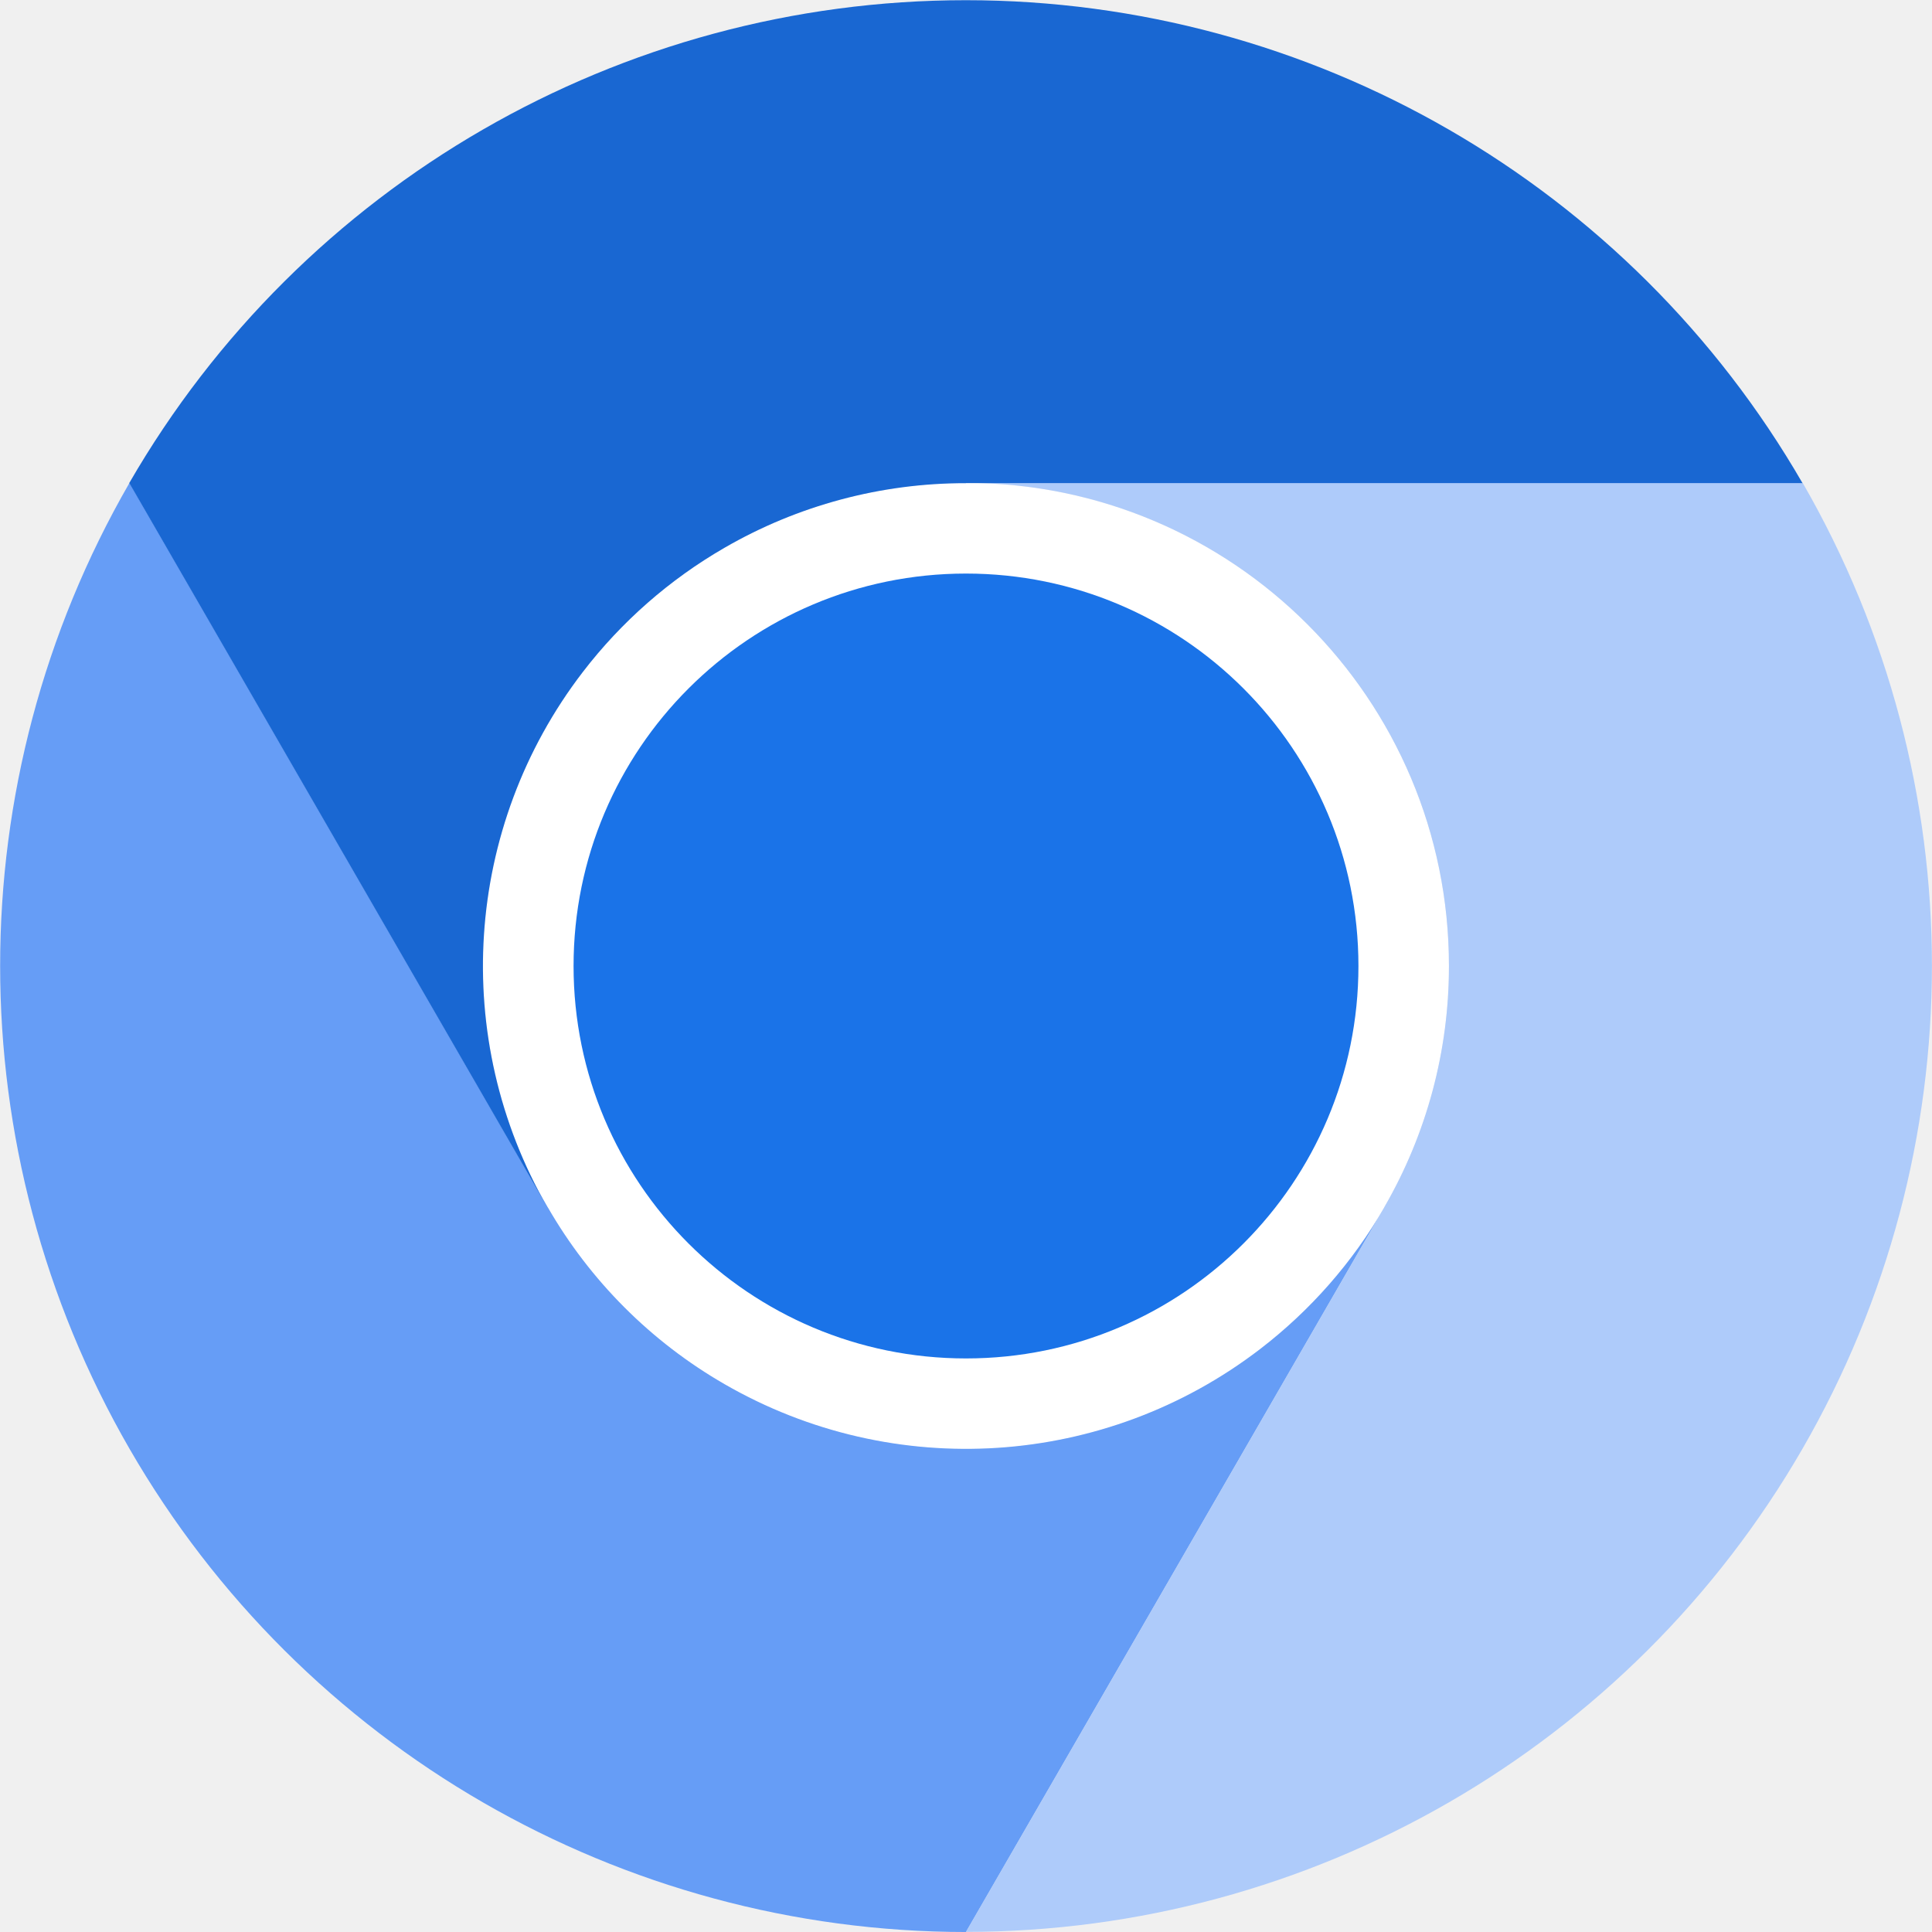
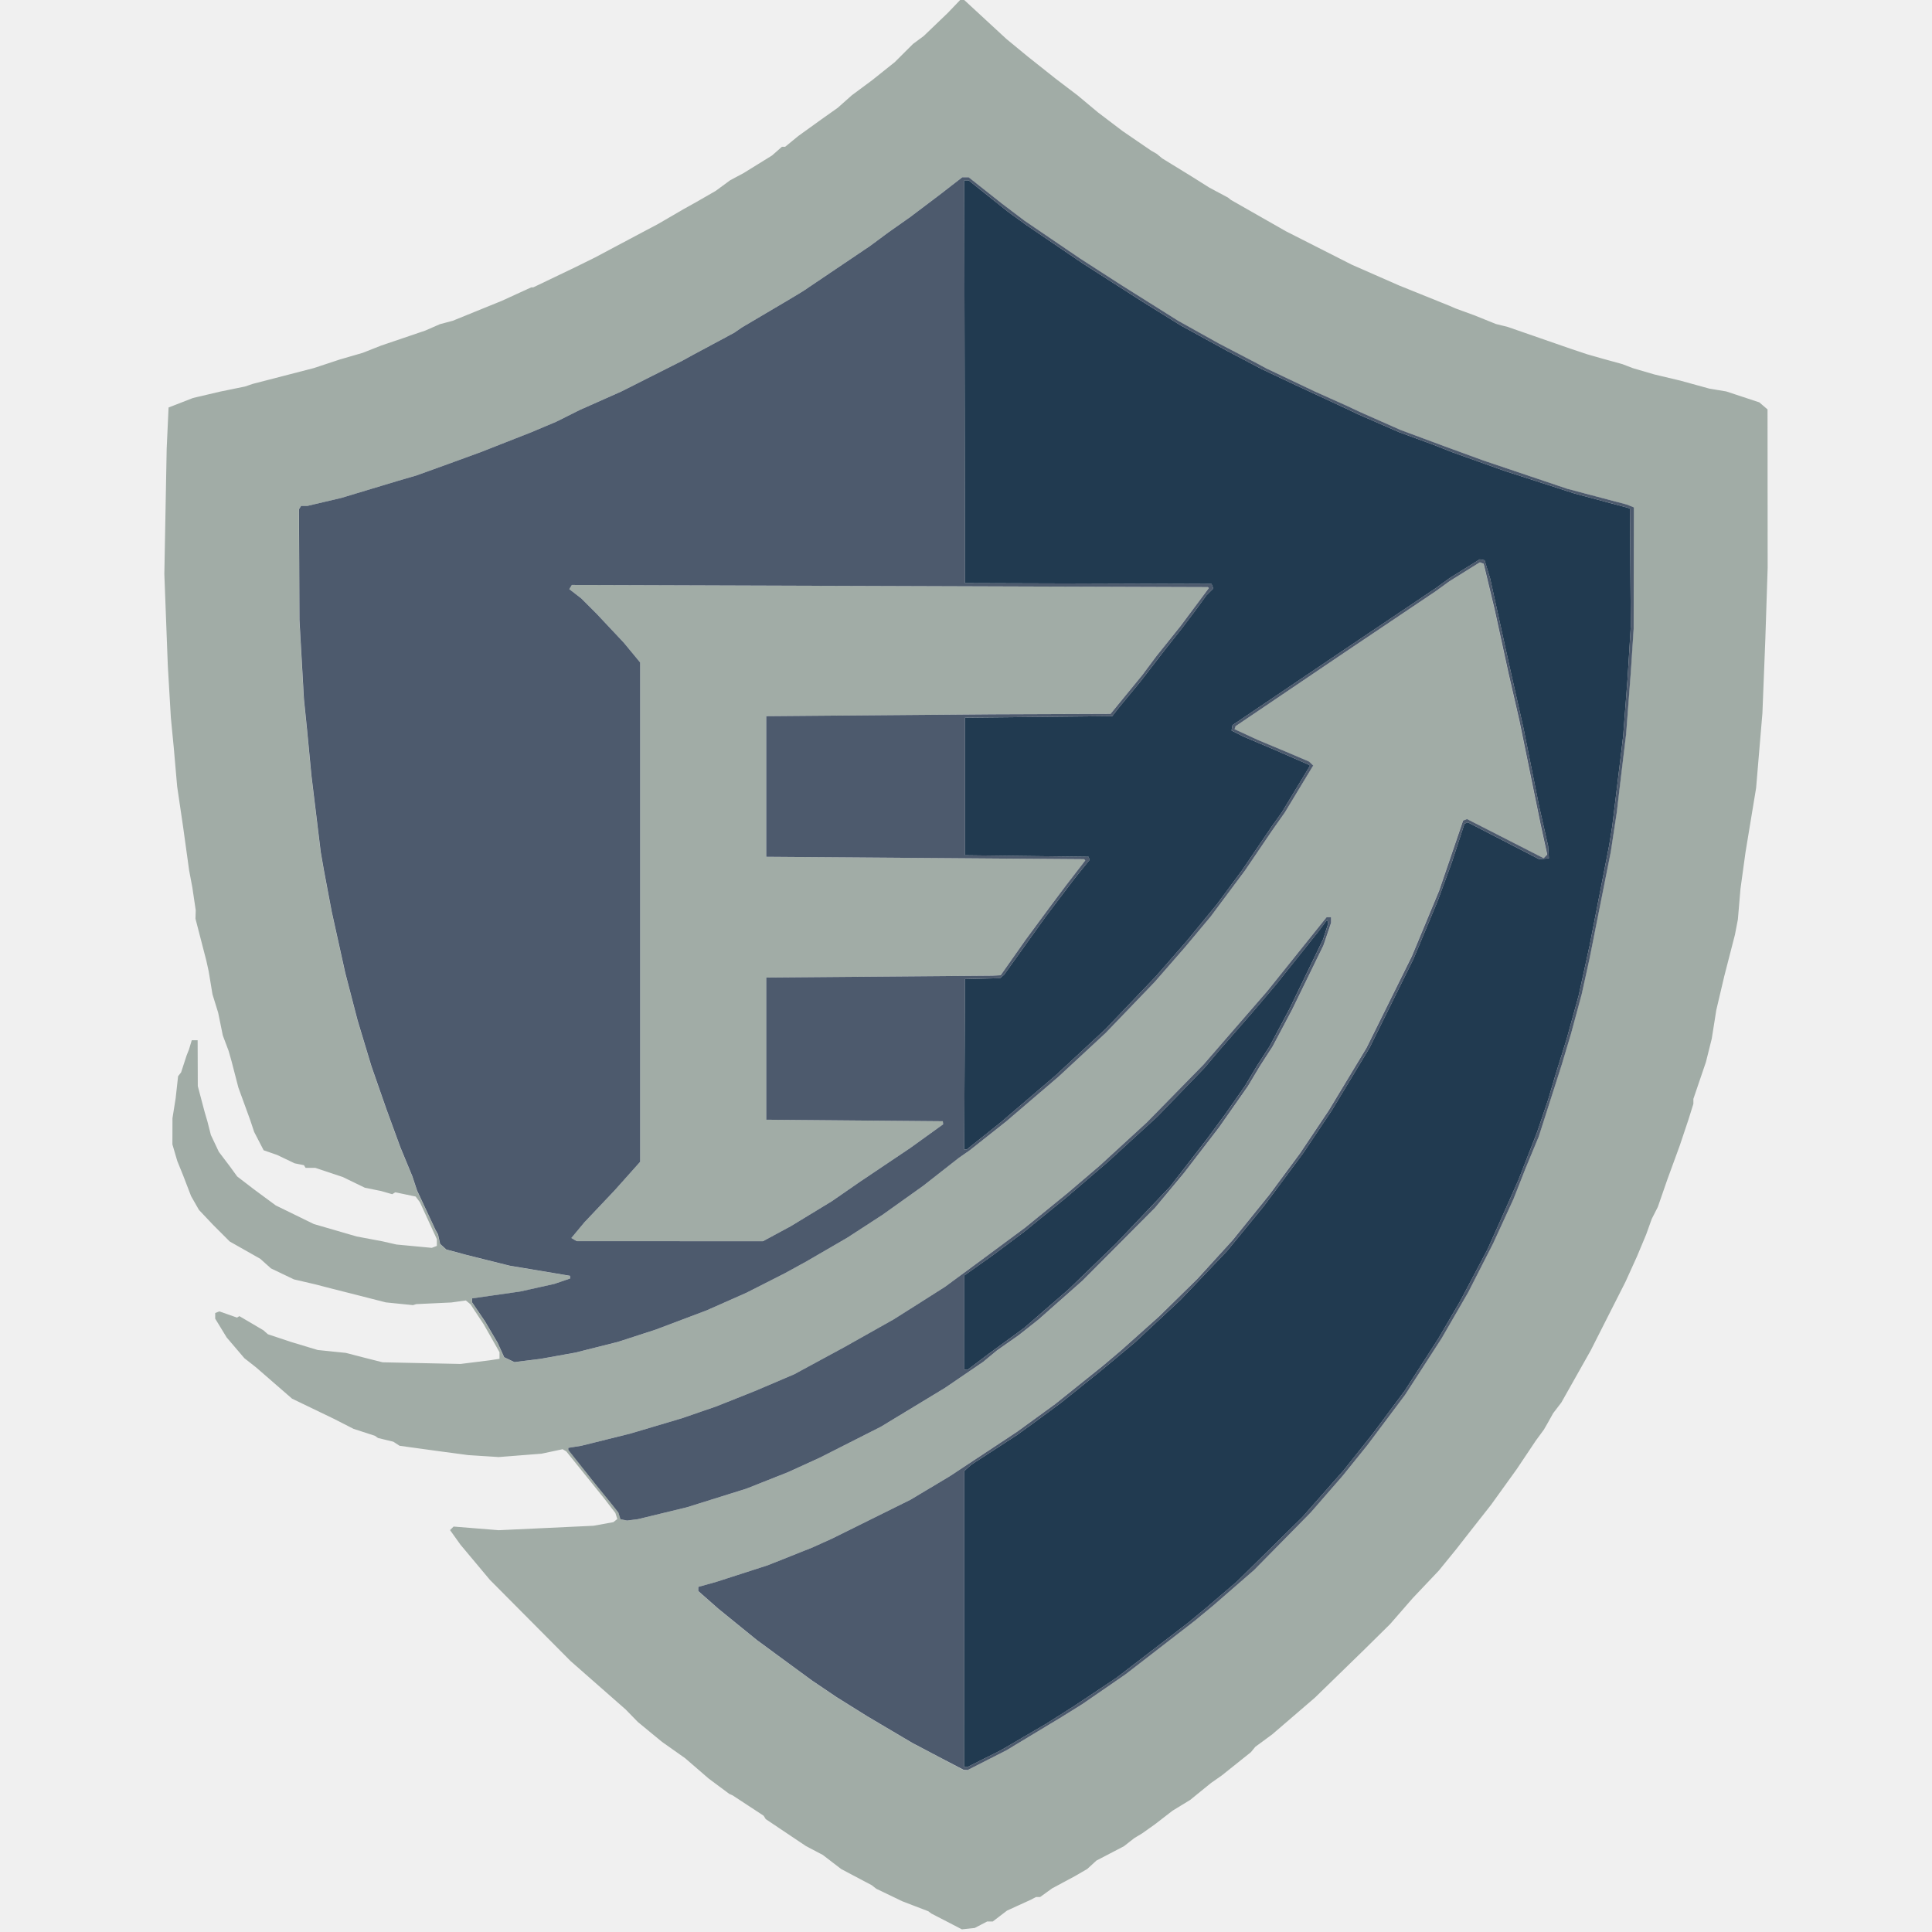
- <svg xmlns="http://www.w3.org/2000/svg" viewBox="0 0 256 256" fill="none">
-   <g clip-path="url(#a)">
-     <path d="M128 191.995c35.346 0 64-28.654 64-64 0-35.347-28.654-64-64-64-35.346 0-64 28.654-64 64 0 35.346 28.654 64 64 64Z" fill="#fff" />
-     <path d="M96.01 183.41a63.681 63.681 0 0 1-23.42-23.43l-.007.004-55.425-96a128.027 128.027 0 0 0 110.841 192.018l55.436-96.018a63.985 63.985 0 0 1-16.465 18.775 64.007 64.007 0 0 1-70.96 4.651Z" fill="#669DF6" />
-     <path d="M191.991 127.984a63.683 63.683 0 0 1-8.581 31.996l.007.004-55.426 96a128.029 128.029 0 0 0 110.872-192H127.991a64 64 0 0 1 64 64Z" fill="#AECBFA" />
-     <path d="M128 180c28.719 0 52-23.281 52-52s-23.281-52-52-52-52 23.281-52 52 23.281 52 52 52Z" fill="#1A73E8" />
-     <path d="M95.99 72.59a63.684 63.684 0 0 1 32.001-8.566v-.008h110.851A128.035 128.035 0 0 0 127.991.026 128.028 128.028 0 0 0 17.13 63.999l55.436 96.018a64.003 64.003 0 0 1 4.65-70.961A64 64 0 0 1 95.991 72.59Z" fill="#1967D2" />
+ <svg xmlns="http://www.w3.org/2000/svg" width="256mm" height="256mm" viewBox="0 0 256 256" version="1.1" id="svg1" xml:space="preserve">
+   <defs id="defs1" />
+   <g id="layer1" transform="translate(8.669e-4,-0.146279)">
+     <g id="g51" transform="translate(4.030423,-5.821811)">
+       <g id="g54" transform="translate(21.77905)">
+         <g id="g53">
+           <path style="fill:#a1aca6;stroke-width:1.166" d="m 99.626,260.569 -2.025,-1.046 -0.203,-0.152 -0.203,-0.152 -1.722,-0.661 -1.722,-0.661 -1.722,-0.828 -1.722,-0.828 -0.304,-0.237 -0.304,-0.237 -2.025,-1.071 -2.025,-1.071 -1.215,-0.933 -1.215,-0.933 -1.114,-0.586 -1.114,-0.586 -0.911,-0.61 -0.911,-0.61 -1.759,-1.18 -1.759,-1.18 -0.138,-0.223 -0.138,-0.223 -2.053,-1.348 -2.053,-1.348 -0.227,-0.102 -0.227,-0.102 -1.362,-1.013 -1.362,-1.013 -1.558,-1.347 -1.558,-1.347 -1.533,-1.083 -1.533,-1.083 -1.6,-1.317 -1.6,-1.317 -0.81,-0.831 -0.81,-0.831 -3.646,-3.204 -3.646,-3.204 -5.348,-5.383 -5.348,-5.383 -1.949,-2.329 -1.949,-2.329 -0.69,-0.966 -0.69,-0.966 0.235,-0.235 0.235,-0.235 2.992,0.242 2.992,0.242 6.279,-0.295 6.279,-0.295 1.317,-0.24 1.317,-0.24 0.258,-0.206 0.258,-0.206 -0.127,-0.4 -0.127,-0.4 -0.738,-0.957 -0.738,-0.957 -2.513,-3.121 -2.513,-3.121 -0.245,-0.147 -0.245,-0.147 -1.394,0.296 -1.394,0.296 -2.836,0.223 -2.836,0.223 -2.025,-0.129 -2.025,-0.129 -2.127,-0.285 -2.127,-0.285 -2.417,-0.332 -2.417,-0.332 -0.418,-0.271 -0.418,-0.271 -1.013,-0.245 -1.013,-0.245 -0.203,-0.146 -0.203,-0.146 -1.418,-0.46 -1.418,-0.46 -1.317,-0.672 -1.317,-0.672 -2.758,-1.329 -2.758,-1.329 -2.385,-2.073 -2.385,-2.073 -0.774,-0.608 -0.774,-0.608 -1.172,-1.374 -1.172,-1.374 -0.76,-1.245 -0.76,-1.245 v -0.375 -0.375 l 0.277,-0.106 0.277,-0.106 1.169,0.411 1.169,0.411 0.156,-0.097 0.156,-0.097 1.588,0.934 1.588,0.934 0.304,0.267 0.304,0.267 1.519,0.506 1.519,0.506 1.776,0.536 1.776,0.536 1.87,0.193 1.87,0.193 1.215,0.315 1.215,0.315 1.215,0.307 1.215,0.307 5.165,0.11 5.165,0.11 1.924,-0.24 1.924,-0.24 0.658,-0.101 0.658,-0.101 v -0.436 -0.436 l -1.037,-1.833 -1.037,-1.833 -0.885,-1.341 -0.885,-1.341 -0.309,-0.256 -0.309,-0.256 -0.959,0.134 -0.959,0.134 -2.329,0.109 -2.329,0.109 -0.214,0.067 -0.214,0.067 -1.798,-0.182 -1.798,-0.182 -1.938,-0.495 -1.938,-0.495 -1.62,-0.41 -1.62,-0.41 -1.114,-0.289 -1.114,-0.289 -1.418,-0.33 -1.418,-0.33 -1.519,-0.727 -1.519,-0.727 -0.709,-0.636 -0.709,-0.636 -2.025,-1.147 -2.025,-1.147 -1.114,-1.115 -1.114,-1.115 -0.924,-0.977 -0.924,-0.977 -0.52,-0.911 -0.52,-0.911 -0.546,-1.418 -0.546,-1.418 -0.37,-0.911 -0.37,-0.911 -0.323,-1.1 -0.323,-1.1 0.004,-1.736 0.004,-1.736 0.21,-1.317 0.21,-1.317 0.163,-1.466 0.163,-1.466 0.2,-0.256 0.2,-0.256 0.362,-1.114 0.362,-1.114 0.16,-0.405 0.16,-0.405 0.184,-0.608 0.184,-0.608 h 0.388 0.388 l 0.011,3.038 0.011,3.038 0.455,1.722 0.455,1.722 0.179,0.608 0.179,0.608 0.233,0.911 0.233,0.911 0.527,1.114 0.527,1.114 0.722,0.953 0.722,0.953 0.493,0.679 0.493,0.679 1.128,0.865 1.128,0.865 1.431,1.056 1.431,1.056 2.519,1.231 2.519,1.231 1.519,0.441 1.519,0.441 1.317,0.383 1.317,0.383 1.722,0.324 1.722,0.324 0.911,0.208 0.911,0.208 2.346,0.222 2.346,0.222 0.337,-0.129 0.337,-0.129 v -0.446 -0.446 l -1.124,-2.447 -1.124,-2.447 -0.282,-0.377 -0.282,-0.377 -1.347,-0.282 -1.347,-0.282 -0.206,0.127 -0.206,0.127 -0.738,-0.212 -0.738,-0.212 -1.073,-0.217 -1.073,-0.217 -1.459,-0.708 -1.459,-0.708 -1.823,-0.608 -1.823,-0.608 -0.646,-0.002 -0.646,-0.002 -0.109,-0.176 -0.109,-0.176 -0.615,-0.123 -0.615,-0.123 -1.161,-0.555 -1.161,-0.555 -0.893,-0.31 -0.893,-0.31 -0.629,-1.215 -0.629,-1.215 -0.27,-0.81 -0.27,-0.81 -0.775,-2.127 -0.775,-2.127 -0.446,-1.722 -0.446,-1.722 -0.2,-0.709 -0.2,-0.709 -0.385,-1.022 -0.385,-1.022 -0.308,-1.51 -0.309,-1.51 -0.376,-1.215 -0.376,-1.215 -0.251,-1.519 -0.251,-1.519 -0.156,-0.709 -0.156,-0.709 -0.721,-2.787 -0.721,-2.787 0.018,-0.555 0.018,-0.555 -0.226,-1.519 -0.226,-1.519 -0.21,-1.114 -0.21,-1.114 -0.402,-2.901 -0.402,-2.901 -0.393,-2.669 -0.393,-2.669 -0.221,-2.532 -0.221,-2.532 -0.196,-2.025 -0.196,-2.025 -0.202,-3.443 -0.202,-3.443 -0.23,-6.076 -0.23,-6.076 0.155,-8.305 0.155,-8.305 0.125,-2.727 0.125,-2.727 1.62,-0.63 1.62,-0.63 1.823,-0.428 1.823,-0.428 1.62,-0.331 1.62,-0.331 0.506,-0.173 0.506,-0.173 4.051,-1.048 4.051,-1.048 1.722,-0.569 1.722,-0.569 1.519,-0.441 1.519,-0.441 1.215,-0.48 1.215,-0.48 2.937,-0.998 2.937,-0.998 0.958,-0.419 0.958,-0.419 0.865,-0.232 0.865,-0.232 3.241,-1.317 3.241,-1.317 1.946,-0.891 1.946,-0.891 h 0.136 0.136 l 2.78,-1.333 2.78,-1.333 1.317,-0.65 1.317,-0.65 2.633,-1.401 2.633,-1.401 1.545,-0.819 1.545,-0.819 1.696,-0.987 1.696,-0.987 0.81,-0.451 0.81,-0.451 1.303,-0.749 1.303,-0.749 0.97,-0.712 0.97,-0.712 0.867,-0.461 0.867,-0.461 1.897,-1.173 1.897,-1.173 0.662,-0.581 0.662,-0.581 h 0.213 0.213 l 0.875,-0.717 0.875,-0.717 1.519,-1.094 1.519,-1.094 1.09,-0.772 1.09,-0.772 0.936,-0.832 0.936,-0.832 1.336,-0.991 1.336,-0.991 1.5,-1.197 1.5,-1.197 1.215,-1.211 1.215,-1.211 0.709,-0.525 0.709,-0.525 1.589,-1.524 1.589,-1.524 0.824,-0.861 0.824,-0.861 h 0.268 0.268 l 2.797,2.583 2.797,2.583 1.409,1.16 1.409,1.16 1.855,1.473 1.855,1.473 1.464,1.114 1.464,1.114 1.34,1.119 1.34,1.119 1.62,1.23 1.62,1.23 1.894,1.297 1.894,1.297 0.383,0.221 0.383,0.221 0.356,0.297 0.356,0.297 1.924,1.182 1.924,1.182 1.215,0.764 1.215,0.764 1.215,0.647 1.215,0.647 0.203,0.161 0.203,0.161 3.646,2.078 3.646,2.078 4.355,2.21 4.355,2.21 3.139,1.379 3.14,1.379 3.342,1.348 3.342,1.348 0.405,0.176 0.405,0.176 1.215,0.444 1.215,0.444 1.453,0.584 1.453,0.584 0.775,0.192 0.775,0.192 4.152,1.44 4.152,1.44 1.114,0.373 1.114,0.373 1.114,0.317 1.114,0.317 1.215,0.334 1.215,0.334 0.709,0.272 0.709,0.272 1.418,0.414 1.418,0.414 1.722,0.41 1.722,0.41 1.924,0.53 1.924,0.53 1.114,0.185 1.114,0.185 2.191,0.724 2.191,0.724 0.544,0.468 0.544,0.468 0.008,10.499 0.008,10.499 -0.155,4.76 -0.155,4.76 -0.192,4.861 -0.192,4.861 -0.418,4.962 -0.418,4.962 -0.702,4.254 -0.702,4.254 -0.334,2.431 -0.334,2.431 -0.172,2.025 -0.172,2.026 -0.195,1.013 -0.195,1.013 -0.704,2.734 -0.704,2.734 -0.53,2.251 -0.53,2.251 -0.302,1.902 -0.302,1.902 -0.385,1.543 -0.385,1.543 -0.832,2.444 -0.832,2.444 v 0.329 0.329 l -0.329,1.051 -0.329,1.051 -0.577,1.722 -0.577,1.722 -0.815,2.228 -0.815,2.228 -0.632,1.823 -0.632,1.823 -0.406,0.8 -0.406,0.8 -0.366,1.022 -0.366,1.022 -0.609,1.458 -0.609,1.458 -0.762,1.681 -0.762,1.681 -2.309,4.557 -2.309,4.557 -1.941,3.443 -1.941,3.443 -0.543,0.709 -0.543,0.709 -0.382,0.685 -0.382,0.685 -0.235,0.406 -0.235,0.406 -0.537,0.732 -0.537,0.732 -1.254,1.875 -1.254,1.875 -1.712,2.378 -1.712,2.378 -1.327,1.687 -1.327,1.687 -0.977,1.25 -0.977,1.25 -1.15,1.413 -1.15,1.413 -1.732,1.828 -1.732,1.828 -1.5,1.722 -1.5,1.722 -1.745,1.722 -1.745,1.722 -3.228,3.143 -3.228,3.143 -2.836,2.439 -2.836,2.439 -1.114,0.818 -1.114,0.818 -0.303,0.366 -0.303,0.366 -1.928,1.539 -1.927,1.539 -0.706,0.494 -0.706,0.494 -1.387,1.127 -1.387,1.127 -1.162,0.709 -1.162,0.709 -1.179,0.911 -1.179,0.911 -0.829,0.588 -0.829,0.588 -0.533,0.323 -0.533,0.323 -0.683,0.535 -0.683,0.535 -1.823,0.95 -1.823,0.95 -0.608,0.557 -0.608,0.557 -0.81,0.47 -0.81,0.47 -1.519,0.816 -1.519,0.816 -0.79,0.57 -0.79,0.57 h -0.276 -0.276 l -0.352,0.186 -0.352,0.186 -1.567,0.715 -1.567,0.715 -0.943,0.72 -0.943,0.72 h -0.37 -0.37 l -0.827,0.431 -0.827,0.431 -0.85,0.091 -0.85,0.091 z m 5.331,-21.357 2.568,-1.307 3.646,-2.199 3.646,-2.199 1.382,-0.86 1.382,-0.86 2.871,-1.979 2.871,-1.979 4.557,-3.524 4.557,-3.524 1.234,-1.018 1.234,-1.018 2.715,-2.358 2.715,-2.358 3.76,-3.82 3.76,-3.82 2.116,-2.431 2.116,-2.431 1.633,-2.025 1.633,-2.026 2.506,-3.342 2.506,-3.342 2.421,-3.747 2.421,-3.747 1.756,-3.038 1.756,-3.038 1.652,-3.241 1.652,-3.241 1.347,-2.937 1.347,-2.937 0.797,-2.026 0.797,-2.025 0.882,-2.127 0.882,-2.127 1.522,-4.76 1.522,-4.76 0.607,-2.025 0.607,-2.025 0.712,-2.633 0.712,-2.633 0.514,-2.329 0.514,-2.329 1.415,-7.114 1.415,-7.114 0.396,-2.608 0.396,-2.608 0.214,-1.823 0.214,-1.823 0.403,-3.342 0.403,-3.342 0.322,-4.254 0.322,-4.254 0.179,-2.734 0.179,-2.734 0.011,-8.056 0.011,-8.056 -0.456,-0.186 -0.456,-0.186 -3.95,-1.045 -3.95,-1.045 -5.57,-1.879 -5.57,-1.879 -2.532,-0.925 -2.532,-0.925 -2.947,-1.094 -2.947,-1.094 -2.623,-1.162 -2.623,-1.162 -1.013,-0.473 -1.013,-0.473 -2.025,-0.906 -2.025,-0.906 -3.241,-1.541 -3.241,-1.541 -0.608,-0.329 -0.608,-0.329 -2.532,-1.322 -2.532,-1.322 -2.686,-1.497 -2.686,-1.497 -3.796,-2.386 -3.796,-2.386 -2.734,-1.762 -2.734,-1.762 -3.646,-2.48 -3.646,-2.48 -1.519,-1.15 -1.519,-1.15 -2.192,-1.733 -2.192,-1.733 h -0.423 -0.423 l -1.503,1.165 -1.503,1.165 -1.958,1.478 -1.958,1.478 -1.418,0.998 -1.418,0.998 -1.215,0.901 -1.215,0.901 -4.456,3.004 -4.456,3.004 -0.331,0.203 -0.331,0.203 -0.884,0.528 -0.884,0.528 -0.652,0.384 -0.652,0.384 -2.184,1.29 -2.184,1.29 -0.508,0.351 -0.508,0.351 -2.733,1.466 -2.733,1.466 -0.709,0.39 -0.709,0.39 -4.051,2.042 -4.051,2.042 -2.728,1.212 -2.728,1.212 -1.579,0.788 -1.579,0.788 -1.668,0.703 -1.668,0.703 -3.342,1.313 -3.342,1.313 -2.025,0.739 -2.025,0.739 -2.228,0.804 -2.228,0.804 -1.317,0.384 -1.317,0.384 -3.646,1.1 -3.646,1.1 -2.263,0.532 -2.263,0.532 h -0.409 -0.409 l -0.137,0.221 -0.137,0.221 0.031,7.324 0.031,7.324 0.299,5.266 0.299,5.266 0.207,2.026 0.207,2.025 0.29,3.038 0.29,3.038 0.616,5.064 0.616,5.064 0.212,1.215 0.212,1.215 0.516,2.734 0.516,2.734 0.896,4.051 0.896,4.051 0.815,3.139 0.815,3.14 0.917,3.038 0.917,3.038 0.989,2.836 0.989,2.836 0.927,2.532 0.927,2.532 0.795,1.924 0.795,1.924 0.315,0.95 0.315,0.95 1.215,2.595 1.215,2.595 0.173,0.31 0.173,0.31 0.139,0.631 0.139,0.631 0.404,0.366 0.404,0.366 1.356,0.366 1.356,0.366 2.842,0.709 2.842,0.709 4,0.67 4,0.67 0.009,0.181 0.009,0.181 -1.046,0.356 -1.046,0.356 -2.26,0.504 -2.26,0.504 -3.19,0.456 -3.19,0.456 v 0.26 0.26 l 0.863,1.268 0.863,1.268 0.834,1.418 0.834,1.418 0.431,0.953 0.431,0.953 0.679,0.322 0.679,0.322 1.738,-0.216 1.738,-0.216 2.291,-0.412 2.291,-0.412 2.836,-0.713 2.836,-0.713 2.51,-0.816 2.51,-0.816 3.364,-1.271 3.364,-1.271 2.633,-1.166 2.633,-1.166 2.532,-1.285 2.532,-1.285 1.418,-0.777 1.418,-0.777 2.734,-1.587 2.734,-1.587 2.329,-1.513 2.329,-1.513 2.689,-1.917 2.689,-1.917 2.375,-1.861 2.375,-1.861 0.709,-0.492 0.709,-0.492 2.431,-1.924 2.431,-1.924 3.443,-2.944 3.443,-2.944 3.14,-2.912 3.14,-2.912 3.242,-3.371 3.242,-3.371 2.032,-2.329 2.032,-2.329 1.684,-2.014 1.684,-2.014 2.273,-3.05 2.273,-3.05 1.786,-2.633 1.786,-2.633 0.855,-1.215 0.855,-1.215 1.877,-3.105 1.877,-3.105 -0.28,-0.267 -0.28,-0.267 -1.519,-0.648 -1.519,-0.648 -1.857,-0.776 -1.857,-0.776 -1.554,-0.718 -1.554,-0.718 0.069,-0.198 0.069,-0.198 7.191,-4.863 7.19,-4.863 6.076,-4.084 6.076,-4.084 0.911,-0.661 0.911,-0.661 2.004,-1.248 2.004,-1.248 0.254,0.098 0.254,0.098 0.721,3.004 0.721,3.004 0.926,4.252 0.926,4.252 0.721,3.14 0.721,3.14 1.387,6.785 1.387,6.785 0.454,2.081 0.454,2.081 -0.239,0.239 -0.239,0.239 -5.074,-2.59 -5.074,-2.59 -0.259,0.099 -0.259,0.1 -1.581,4.627 -1.581,4.627 -1.811,4.355 -1.811,4.355 -3.007,6.076 -3.007,6.076 -2.506,4.152 -2.506,4.152 -1.9,2.836 -1.9,2.836 -2.023,2.734 -2.023,2.734 -2.433,3.01 -2.433,3.01 -2.331,2.56 -2.331,2.56 -2.546,2.499 -2.546,2.499 -2.532,2.263 -2.532,2.263 -1.215,1.028 -1.215,1.028 -3.14,2.517 -3.14,2.517 -2.532,1.841 -2.532,1.841 -4.456,2.944 -4.456,2.944 -2.603,1.556 -2.603,1.556 -5.195,2.575 -5.195,2.575 -1.304,0.589 -1.304,0.589 -2.95,1.175 -2.95,1.175 -3.443,1.111 -3.443,1.111 -1.165,0.325 -1.165,0.325 v 0.272 0.272 l 1.343,1.182 1.343,1.182 2.556,2.077 2.556,2.077 3.646,2.675 3.646,2.675 1.62,1.094 1.62,1.094 2.025,1.265 2.025,1.265 2.997,1.772 2.997,1.772 3.383,1.784 3.383,1.784 0.268,0.017 0.268,0.017 z m -54.704,-68.994 -0.356,-0.207 0.863,-1.038 0.863,-1.038 2.025,-2.141 2.025,-2.141 1.671,-1.872 1.671,-1.872 v -33.079 -33.079 l -1.078,-1.305 -1.078,-1.305 -1.807,-1.924 -1.807,-1.924 -1.014,-1.013 -1.014,-1.013 -0.796,-0.619 -0.796,-0.619 0.17,-0.275 0.17,-0.275 42.14,0.142 42.14,0.142 0.063,0.063 0.063,0.063 -1.877,2.517 -1.877,2.517 -1.62,2.02 -1.62,2.02 -0.912,1.225 -0.912,1.225 -2.105,2.573 -2.105,2.573 -7.82,0.029 -7.82,0.029 -14.989,0.123 -14.989,0.123 v 9.317 9.317 l 21.055,0.159 21.055,0.159 0.08,0.08 0.08,0.08 -1.286,1.667 -1.286,1.667 -0.924,1.233 -0.924,1.233 -1.721,2.329 -1.721,2.329 -1.674,2.38 -1.674,2.38 -0.542,0.029 -0.542,0.029 -14.989,0.123 -14.989,0.123 v 9.419 9.419 l 11.697,0.101 11.697,0.101 0.021,0.203 0.021,0.203 -2.198,1.583 -2.198,1.583 -3.342,2.245 -3.342,2.245 -1.823,1.262 -1.823,1.262 -2.734,1.664 -2.734,1.664 -1.841,0.993 -1.841,0.993 -12.337,-0.006 -12.337,-0.006 z m 11.699,36.264 3.241,-0.786 3.95,-1.236 3.95,-1.236 2.783,-1.103 2.783,-1.103 2.078,-0.949 2.078,-0.949 4.051,-2.051 4.051,-2.051 4.254,-2.578 4.254,-2.578 2.532,-1.727 2.532,-1.727 0.911,-0.755 0.911,-0.755 1.418,-0.994 1.418,-0.994 1.317,-1.04 1.317,-1.04 2.937,-2.596 2.937,-2.596 4.79,-4.813 4.79,-4.813 1.911,-2.294 1.911,-2.294 2.335,-3.038 2.335,-3.038 1.914,-2.734 1.914,-2.734 0.787,-1.317 0.787,-1.317 0.851,-1.317 0.851,-1.317 1.287,-2.431 1.287,-2.431 2.074,-4.253 2.074,-4.253 0.509,-1.504 0.509,-1.504 v -0.37 -0.37 h -0.296 -0.296 l -3.942,4.912 -3.942,4.912 -2.396,2.757 -2.396,2.757 -1.823,2.103 -1.823,2.103 -3.747,3.823 -3.747,3.823 -3.14,2.882 -3.14,2.882 -2.127,1.814 -2.127,1.814 -2.809,2.287 -2.809,2.287 -3.167,2.344 -3.166,2.344 -2.127,1.565 -2.127,1.565 -1.865,1.186 -1.865,1.186 -1.551,0.979 -1.551,0.979 -3.268,1.839 -3.268,1.839 -3.309,1.793 -3.309,1.793 -2.564,1.094 -2.564,1.094 -2.593,1.033 -2.593,1.033 -2.288,0.789 -2.288,0.789 -3.423,1.017 -3.423,1.017 -3.241,0.805 -3.241,0.805 -0.861,0.138 -0.861,0.138 v 0.143 0.143 l 1.761,2.219 1.761,2.219 1.072,1.317 1.072,1.317 0.482,0.608 0.482,0.608 0.138,0.443 0.138,0.443 0.446,0.086 0.446,0.086 0.709,-0.09 0.709,-0.09 z" id="path53" />
+         </g>
+         <path style="fill:#4d5a6d;stroke-width:1.166" d="m 98.47,238.702 -3.383,-1.784 -2.997,-1.772 -2.997,-1.772 -2.025,-1.265 -2.025,-1.265 -1.62,-1.094 -1.62,-1.094 -3.646,-2.675 -3.646,-2.675 -2.556,-2.077 -2.556,-2.077 -1.343,-1.182 -1.343,-1.182 v -0.272 -0.272 l 1.165,-0.325 1.165,-0.325 3.443,-1.111 3.443,-1.111 2.95,-1.175 2.95,-1.175 1.304,-0.589 1.304,-0.589 5.195,-2.575 5.195,-2.575 2.603,-1.556 2.603,-1.556 4.456,-2.944 4.456,-2.944 2.532,-1.841 2.532,-1.841 3.14,-2.517 3.14,-2.517 1.215,-1.028 1.215,-1.028 2.532,-2.263 2.532,-2.263 2.546,-2.499 2.546,-2.499 2.331,-2.56 2.331,-2.56 2.433,-3.01 2.433,-3.01 2.023,-2.734 2.023,-2.734 1.9,-2.836 1.9,-2.836 2.506,-4.152 2.506,-4.152 3.007,-6.076 3.007,-6.076 1.811,-4.355 1.811,-4.355 1.581,-4.627 1.581,-4.627 0.259,-0.1 0.259,-0.099 5.074,2.59 5.074,2.59 0.239,-0.239 0.239,-0.239 -0.454,-2.081 -0.454,-2.081 -1.387,-6.785 -1.387,-6.785 -0.721,-3.14 -0.721,-3.14 -0.926,-4.252 -0.926,-4.252 -0.721,-3.004 -0.721,-3.004 -0.254,-0.098 -0.254,-0.098 -2.004,1.248 -2.004,1.248 -0.911,0.661 -0.911,0.661 -6.076,4.084 -6.076,4.084 -7.19,4.863 -7.191,4.863 -0.069,0.198 -0.069,0.198 1.554,0.718 1.554,0.718 1.857,0.776 1.857,0.776 1.519,0.648 1.519,0.648 0.28,0.267 0.28,0.267 -1.877,3.105 -1.877,3.105 -0.855,1.215 -0.855,1.215 -1.786,2.633 -1.786,2.633 -2.273,3.05 -2.273,3.05 -1.684,2.014 -1.684,2.014 -2.032,2.329 -2.032,2.329 -3.242,3.371 -3.242,3.371 -3.14,2.912 -3.14,2.912 -3.443,2.944 -3.443,2.944 -2.431,1.924 -2.431,1.924 -0.709,0.492 -0.709,0.492 -2.375,1.861 -2.375,1.861 -2.689,1.917 -2.689,1.917 -2.329,1.513 -2.329,1.513 -2.734,1.587 -2.734,1.587 -1.418,0.777 -1.418,0.777 -2.532,1.285 -2.532,1.285 -2.633,1.166 -2.633,1.166 -3.364,1.271 -3.364,1.271 -2.51,0.816 -2.51,0.816 -2.836,0.713 -2.836,0.713 -2.291,0.412 -2.291,0.412 -1.738,0.216 -1.738,0.216 -0.679,-0.322 -0.679,-0.322 -0.431,-0.953 -0.431,-0.953 -0.834,-1.418 -0.834,-1.418 -0.863,-1.268 -0.863,-1.268 v -0.26 -0.26 l 3.19,-0.456 3.19,-0.456 2.26,-0.504 2.26,-0.504 1.046,-0.356 1.046,-0.356 -0.009,-0.181 -0.009,-0.181 -4,-0.67 -4,-0.67 -2.842,-0.709 -2.842,-0.709 -1.356,-0.366 -1.356,-0.366 -0.404,-0.366 -0.404,-0.366 -0.139,-0.631 -0.139,-0.631 -0.173,-0.31 -0.173,-0.31 -1.215,-2.595 -1.215,-2.595 -0.315,-0.95 -0.315,-0.95 -0.795,-1.924 -0.795,-1.924 -0.927,-2.532 -0.927,-2.532 -0.989,-2.836 -0.989,-2.836 -0.917,-3.038 -0.917,-3.038 -0.815,-3.14 -0.815,-3.139 -0.896,-4.051 -0.896,-4.051 -0.516,-2.734 -0.516,-2.734 -0.212,-1.215 -0.212,-1.215 -0.616,-5.064 -0.616,-5.064 -0.29,-3.038 -0.29,-3.038 -0.207,-2.025 -0.207,-2.025 -0.299,-5.266 -0.299,-5.266 -0.031,-7.324 -0.031,-7.324 0.137,-0.221 0.137,-0.221 h 0.409 0.409 l 2.263,-0.532 2.263,-0.532 3.646,-1.1 3.646,-1.1 1.317,-0.384 1.317,-0.384 2.228,-0.804 2.228,-0.804 2.025,-0.739 2.025,-0.739 3.342,-1.313 3.342,-1.313 1.668,-0.703 1.668,-0.703 1.579,-0.788 1.579,-0.788 2.728,-1.212 2.728,-1.212 4.051,-2.042 4.051,-2.042 0.709,-0.39 0.709,-0.39 2.733,-1.466 2.733,-1.466 0.508,-0.351 0.508,-0.351 2.184,-1.29 2.184,-1.29 0.652,-0.384 0.652,-0.384 0.884,-0.528 0.884,-0.528 0.331,-0.203 0.331,-0.203 4.456,-3.004 4.456,-3.004 1.215,-0.901 1.215,-0.901 1.418,-0.998 1.418,-0.998 1.958,-1.478 1.958,-1.478 1.503,-1.165 1.503,-1.165 h 0.423 0.423 l 2.192,1.733 2.192,1.733 1.519,1.15 1.519,1.15 3.646,2.48 3.646,2.48 2.734,1.762 2.734,1.762 3.796,2.386 3.796,2.386 2.686,1.497 2.686,1.497 2.532,1.322 2.532,1.322 0.608,0.329 0.608,0.329 3.241,1.541 3.241,1.541 2.025,0.906 2.025,0.906 1.013,0.473 1.013,0.473 2.623,1.162 2.623,1.162 2.947,1.094 2.947,1.094 2.532,0.925 2.532,0.925 5.57,1.879 5.57,1.879 3.95,1.045 3.95,1.045 0.456,0.186 0.456,0.186 -0.011,8.056 -0.011,8.056 -0.179,2.734 -0.179,2.734 -0.322,4.254 -0.322,4.254 -0.403,3.342 -0.403,3.342 -0.214,1.823 -0.214,1.823 -0.396,2.608 -0.396,2.608 -1.415,7.114 -1.415,7.114 -0.514,2.329 -0.514,2.329 -0.712,2.633 -0.712,2.633 -0.607,2.025 -0.607,2.025 -1.522,4.76 -1.522,4.76 -0.882,2.127 -0.882,2.127 -0.797,2.025 -0.797,2.026 -1.347,2.937 -1.347,2.937 -1.652,3.241 -1.652,3.241 -1.756,3.038 -1.756,3.038 -2.421,3.747 -2.421,3.747 -2.506,3.342 -2.506,3.342 -1.633,2.026 -1.633,2.025 -2.116,2.431 -2.116,2.431 -3.76,3.82 -3.76,3.82 -2.715,2.358 -2.715,2.358 -1.234,1.018 -1.234,1.018 -4.557,3.524 -4.557,3.524 -2.871,1.979 -2.871,1.979 -1.382,0.86 -1.382,0.86 -3.646,2.199 -3.646,2.199 -2.568,1.307 -2.568,1.307 -0.268,-0.017 -0.268,-0.017 z m 6.116,0.299 2.22,-1.113 2.992,-1.749 2.992,-1.749 1.924,-1.22 1.924,-1.22 2.734,-1.826 2.734,-1.826 4.76,-3.653 4.76,-3.653 1.215,-1.004 1.215,-1.004 2.025,-1.735 2.025,-1.735 4.324,-4.258 4.324,-4.258 2.769,-3.14 2.769,-3.14 1.932,-2.431 1.932,-2.431 2.107,-2.836 2.107,-2.836 2.207,-3.432 2.207,-3.432 1.426,-2.442 1.426,-2.442 1.82,-3.443 1.82,-3.443 0.863,-1.924 0.863,-1.924 1.212,-2.734 1.212,-2.734 1.224,-3.14 1.224,-3.139 0.723,-2.127 0.723,-2.127 0.479,-1.62 0.479,-1.62 0.757,-2.431 0.757,-2.431 0.791,-2.865 0.791,-2.865 0.722,-3.299 0.722,-3.299 1.288,-6.597 1.288,-6.597 0.214,-1.317 0.214,-1.317 0.615,-5.064 0.615,-5.064 0.107,-0.911 0.107,-0.911 0.296,-3.848 0.296,-3.848 0.211,-3.443 0.211,-3.443 -0.058,-7.791 -0.058,-7.791 -1.62,-0.436 -1.62,-0.436 -2.025,-0.542 -2.025,-0.542 -4.659,-1.505 -4.659,-1.505 -3.443,-1.23 -3.443,-1.23 -1.215,-0.48 -1.215,-0.48 -2.329,-0.856 -2.329,-0.856 -2.734,-1.192 -2.734,-1.192 -0.81,-0.387 -0.81,-0.387 -3.342,-1.554 -3.342,-1.554 -2.228,-1.052 -2.228,-1.052 -2.288,-1.205 -2.288,-1.205 -3.056,-1.676 -3.056,-1.676 -2.557,-1.589 -2.557,-1.589 -3.948,-2.529 -3.948,-2.529 -3.747,-2.548 -3.747,-2.548 -1.206,-0.875 -1.206,-0.875 -2.6,-2.076 -2.6,-2.076 h -0.296 -0.296 l 0.051,26.686 0.051,26.686 16.335,0.052 16.335,0.052 0.115,0.301 0.116,0.301 -0.46,0.457 -0.46,0.457 -0.811,1.114 -0.811,1.114 -0.845,1.114 -0.845,1.114 -1.068,1.351 -1.068,1.351 -1.614,2.093 -1.614,2.093 -1.424,1.723 -1.424,1.723 -0.474,0.607 -0.474,0.607 -9.755,0.101 -9.755,0.101 v 9.115 9.115 l 8.186,0.101 8.186,0.101 0.068,0.205 0.068,0.205 -0.979,1.213 -0.979,1.213 -1.919,2.532 -1.919,2.532 -2.773,3.873 -2.773,3.873 -0.267,0.221 -0.267,0.221 -2.317,0.058 -2.317,0.058 -0.052,11.292 -0.052,11.292 h 0.167 0.167 l 2.215,-1.767 2.215,-1.767 3.646,-3.117 3.646,-3.117 3.342,-3.102 3.342,-3.102 3.348,-3.509 3.348,-3.509 2.034,-2.329 2.034,-2.329 1.988,-2.421 1.988,-2.421 1.673,-2.261 1.673,-2.261 1.974,-2.913 1.974,-2.913 0.652,-0.911 0.652,-0.911 1.874,-3.099 1.874,-3.099 -0.074,-0.062 -0.074,-0.062 -2.329,-1.018 -2.329,-1.018 -2.025,-0.857 -2.025,-0.857 -0.772,-0.394 -0.772,-0.394 0.063,-0.357 0.063,-0.357 7.393,-4.993 7.393,-4.993 6.076,-4.083 6.076,-4.083 0.911,-0.661 0.911,-0.661 2.002,-1.247 2.002,-1.247 0.319,0.061 0.319,0.061 0.37,1.214 0.37,1.214 1.318,5.975 1.318,5.975 0.893,3.95 0.893,3.95 1.034,5.165 1.034,5.165 0.596,2.633 0.596,2.633 0.05,0.81 0.05,0.81 -0.637,0.062 -0.637,0.062 -4.731,-2.443 -4.731,-2.443 -0.224,0.085 -0.224,0.085 -0.851,2.6 -0.851,2.6 -0.93,2.532 -0.93,2.532 -1.607,3.848 -1.607,3.848 -2.904,5.874 -2.904,5.874 -2.505,4.152 -2.505,4.152 -1.899,2.836 -1.899,2.836 -2.599,3.499 -2.599,3.499 -2.446,2.983 -2.446,2.983 -3.073,3.226 -3.073,3.226 -3.038,2.832 -3.038,2.832 -2.236,1.862 -2.236,1.862 -2.625,2.109 -2.625,2.109 -1.519,1.123 -1.519,1.123 -1.418,1.029 -1.418,1.029 -3.038,1.972 -3.038,1.972 -0.456,0.415 -0.456,0.415 v 19.612 19.612 h 0.206 0.206 z m -27.462,-69.556 1.841,-0.993 2.734,-1.664 2.734,-1.664 1.823,-1.262 1.823,-1.262 3.342,-2.245 3.342,-2.245 2.198,-1.583 2.198,-1.583 -0.021,-0.203 -0.021,-0.203 -11.697,-0.101 -11.697,-0.101 v -9.419 -9.419 l 14.989,-0.123 14.989,-0.123 0.542,-0.029 0.542,-0.029 1.674,-2.38 1.674,-2.38 1.721,-2.329 1.721,-2.329 0.924,-1.233 0.924,-1.233 1.286,-1.667 1.286,-1.667 -0.08,-0.08 -0.08,-0.08 -21.055,-0.159 -21.055,-0.159 v -9.317 -9.317 l 14.989,-0.123 14.989,-0.123 7.82,-0.029 7.82,-0.029 2.105,-2.573 2.105,-2.573 0.912,-1.225 0.912,-1.225 1.62,-2.02 1.62,-2.02 1.877,-2.517 1.877,-2.517 -0.063,-0.063 -0.063,-0.063 -42.14,-0.142 -42.14,-0.142 -0.17,0.275 -0.17,0.275 0.796,0.619 0.796,0.619 1.014,1.013 1.014,1.013 1.807,1.924 1.807,1.924 1.078,1.305 1.078,1.305 v 33.079 33.079 l -1.671,1.872 -1.671,1.872 -2.025,2.141 -2.025,2.141 -0.863,1.038 -0.863,1.038 0.356,0.207 0.356,0.207 12.337,0.006 12.337,0.006 z m -20.278,37.917 -0.446,-0.086 -0.138,-0.443 -0.138,-0.443 -0.482,-0.608 -0.482,-0.608 -1.072,-1.317 -1.072,-1.317 -1.761,-2.219 -1.761,-2.219 v -0.143 -0.143 l 0.861,-0.138 0.861,-0.138 3.241,-0.805 3.241,-0.805 3.423,-1.017 3.423,-1.017 2.288,-0.789 2.288,-0.789 2.593,-1.033 2.593,-1.033 2.564,-1.094 2.564,-1.094 3.309,-1.793 3.309,-1.793 3.268,-1.839 3.268,-1.839 1.551,-0.979 1.551,-0.979 1.865,-1.186 1.865,-1.186 2.127,-1.565 2.127,-1.565 3.166,-2.344 3.167,-2.344 2.809,-2.287 2.809,-2.287 2.127,-1.814 2.127,-1.814 3.14,-2.882 3.14,-2.882 3.747,-3.823 3.747,-3.823 1.823,-2.103 1.823,-2.103 2.396,-2.757 2.396,-2.757 3.942,-4.912 3.942,-4.912 h 0.296 0.296 v 0.37 0.37 l -0.509,1.504 -0.509,1.504 -2.074,4.253 -2.074,4.253 -1.287,2.431 -1.287,2.431 -0.851,1.317 -0.851,1.317 -0.787,1.317 -0.787,1.317 -1.914,2.734 -1.914,2.734 -2.335,3.038 -2.335,3.038 -1.911,2.294 -1.911,2.294 -4.79,4.813 -4.79,4.813 -2.937,2.596 -2.937,2.596 -1.317,1.04 -1.317,1.04 -1.418,0.994 -1.418,0.994 -0.911,0.755 -0.911,0.755 -2.532,1.727 -2.532,1.727 -4.254,2.578 -4.254,2.578 -4.051,2.051 -4.051,2.051 -2.078,0.949 -2.078,0.949 -2.783,1.103 -2.783,1.103 -3.95,1.236 -3.95,1.236 -3.241,0.786 -3.241,0.786 -0.709,0.09 -0.709,0.09 z m 46.931,-20.926 1.317,-1.002 2.409,-1.759 2.409,-1.759 2.959,-2.569 2.959,-2.569 3.122,-3.019 3.122,-3.019 3.576,-3.767 3.576,-3.767 2.417,-3.118 2.417,-3.118 1.215,-1.647 1.215,-1.647 1.329,-1.899 1.329,-1.899 0.787,-1.317 0.787,-1.317 0.851,-1.317 0.851,-1.317 1.304,-2.455 1.304,-2.455 2.241,-4.634 2.241,-4.634 0.342,-1.064 0.342,-1.064 -0.075,-0.226 -0.075,-0.226 -0.588,0.784 -0.588,0.784 -2.831,3.545 -2.831,3.545 -1.536,1.807 -1.536,1.807 -2.228,2.552 -2.228,2.552 -0.936,1.111 -0.936,1.111 -3.115,3.223 -3.115,3.223 -3.342,3.058 -3.342,3.058 -2.734,2.34 -2.734,2.34 -2.734,2.222 -2.734,2.222 -2.025,1.52 -2.025,1.52 -1.975,1.402 -1.975,1.402 v 6.236 6.236 l 0.253,-0.007 0.253,-0.007 z" id="path52" />
+         <path style="fill:#213a50;stroke-width:1.166" d="m 101.955,220.503 v -19.612 l 0.456,-0.415 0.456,-0.415 3.038,-1.972 3.038,-1.972 1.418,-1.029 1.418,-1.029 1.519,-1.123 1.519,-1.123 2.625,-2.109 2.625,-2.109 2.236,-1.862 2.236,-1.862 3.038,-2.832 3.038,-2.832 3.073,-3.226 3.073,-3.226 2.446,-2.983 2.446,-2.983 2.599,-3.499 2.599,-3.499 1.899,-2.836 1.899,-2.836 2.505,-4.152 2.505,-4.152 2.904,-5.874 2.904,-5.874 1.607,-3.848 1.607,-3.848 0.93,-2.532 0.93,-2.532 0.851,-2.6 0.851,-2.6 0.224,-0.085 0.224,-0.085 4.731,2.443 4.731,2.443 0.637,-0.062 0.637,-0.062 -0.05,-0.81 -0.05,-0.81 -0.596,-2.633 -0.596,-2.633 -1.034,-5.165 -1.034,-5.165 -0.893,-3.95 -0.893,-3.95 -1.318,-5.975 -1.318,-5.975 -0.37,-1.214 -0.37,-1.214 -0.319,-0.061 -0.319,-0.061 -2.002,1.247 -2.002,1.247 -0.911,0.661 -0.911,0.661 -6.076,4.083 -6.076,4.083 -7.393,4.993 -7.393,4.993 -0.063,0.357 -0.063,0.357 0.772,0.394 0.772,0.394 2.025,0.857 2.025,0.857 2.329,1.018 2.329,1.018 0.074,0.062 0.074,0.062 -1.874,3.099 -1.874,3.099 -0.652,0.911 -0.652,0.911 -1.974,2.913 -1.974,2.913 -1.673,2.261 -1.673,2.261 -1.988,2.421 -1.988,2.421 -2.034,2.329 -2.034,2.329 -3.348,3.509 -3.348,3.509 -3.342,3.102 -3.342,3.102 -3.646,3.117 -3.646,3.117 -2.215,1.767 -2.215,1.767 h -0.167 -0.167 l 0.052,-11.292 0.052,-11.292 2.317,-0.058 2.317,-0.058 0.267,-0.221 0.267,-0.221 2.773,-3.873 2.773,-3.873 1.919,-2.532 1.919,-2.532 0.979,-1.213 0.979,-1.213 -0.068,-0.205 -0.068,-0.205 -8.186,-0.101 -8.186,-0.101 v -9.115 -9.115 l 9.755,-0.101 9.755,-0.101 0.474,-0.607 0.474,-0.607 1.424,-1.723 1.424,-1.723 1.614,-2.093 1.614,-2.093 1.068,-1.351 1.068,-1.351 0.845,-1.114 0.845,-1.114 0.811,-1.114 0.811,-1.114 0.46,-0.457 0.46,-0.457 -0.116,-0.301 -0.115,-0.301 -16.335,-0.052 -16.335,-0.052 -0.051,-26.686 -0.051,-26.686 h 0.296 0.296 l 2.6,2.076 2.6,2.076 1.206,0.875 1.206,0.875 3.747,2.548 3.747,2.548 3.948,2.529 3.948,2.529 2.557,1.589 2.557,1.589 3.056,1.676 3.056,1.676 2.288,1.205 2.288,1.205 2.228,1.052 2.228,1.052 3.342,1.554 3.342,1.554 0.81,0.387 0.81,0.387 2.734,1.192 2.734,1.192 2.329,0.856 2.329,0.856 1.215,0.48 1.215,0.48 3.443,1.23 3.443,1.23 4.659,1.505 4.659,1.505 2.025,0.542 2.025,0.542 1.62,0.436 1.62,0.436 0.058,7.791 0.058,7.791 -0.211,3.443 -0.211,3.443 -0.296,3.848 -0.296,3.848 -0.107,0.911 -0.107,0.911 -0.615,5.064 -0.615,5.064 -0.214,1.317 -0.214,1.317 -1.288,6.597 -1.288,6.597 -0.722,3.299 -0.722,3.299 -0.791,2.865 -0.791,2.865 -0.757,2.431 -0.757,2.431 -0.479,1.62 -0.479,1.62 -0.723,2.127 -0.723,2.127 -1.224,3.139 -1.224,3.14 -1.212,2.734 -1.212,2.734 -0.863,1.924 -0.863,1.924 -1.82,3.443 -1.82,3.443 -1.426,2.442 -1.426,2.442 -2.207,3.432 -2.207,3.432 -2.107,2.836 -2.107,2.836 -1.932,2.431 -1.932,2.431 -2.769,3.14 -2.769,3.14 -4.324,4.258 -4.324,4.258 -2.025,1.735 -2.025,1.735 -1.215,1.004 -1.215,1.004 -4.76,3.653 -4.76,3.653 -2.734,1.826 -2.734,1.826 -1.924,1.22 -1.924,1.22 -2.992,1.749 -2.992,1.749 -2.22,1.113 -2.22,1.113 h -0.206 -0.206 z m 0,-39.286 v -6.236 l 1.975,-1.402 1.975,-1.402 2.025,-1.52 2.025,-1.52 2.734,-2.222 2.734,-2.222 2.734,-2.34 2.734,-2.34 3.342,-3.058 3.342,-3.058 3.115,-3.223 3.115,-3.223 0.936,-1.111 0.936,-1.111 2.228,-2.552 2.228,-2.552 1.536,-1.807 1.536,-1.807 2.831,-3.545 2.831,-3.545 0.588,-0.784 0.588,-0.784 0.075,0.226 0.075,0.226 -0.342,1.064 -0.342,1.064 -2.241,4.634 -2.241,4.634 -1.304,2.455 -1.304,2.455 -0.851,1.317 -0.851,1.317 -0.787,1.317 -0.787,1.317 -1.329,1.899 -1.329,1.899 -1.215,1.647 -1.215,1.647 -2.417,3.118 -2.417,3.118 -3.576,3.767 -3.576,3.767 -3.122,3.019 -3.122,3.019 -2.959,2.569 -2.959,2.569 -2.409,1.759 -2.409,1.759 -1.317,1.002 -1.317,1.002 -0.253,0.007 -0.253,0.007 z" id="path51" />
+       </g>
+     </g>
  </g>
-   <defs>
-     <clipPath id="a">
-       <path fill="#fff" d="M0 0h256v256H0z" />
-     </clipPath>
-   </defs>
</svg>
